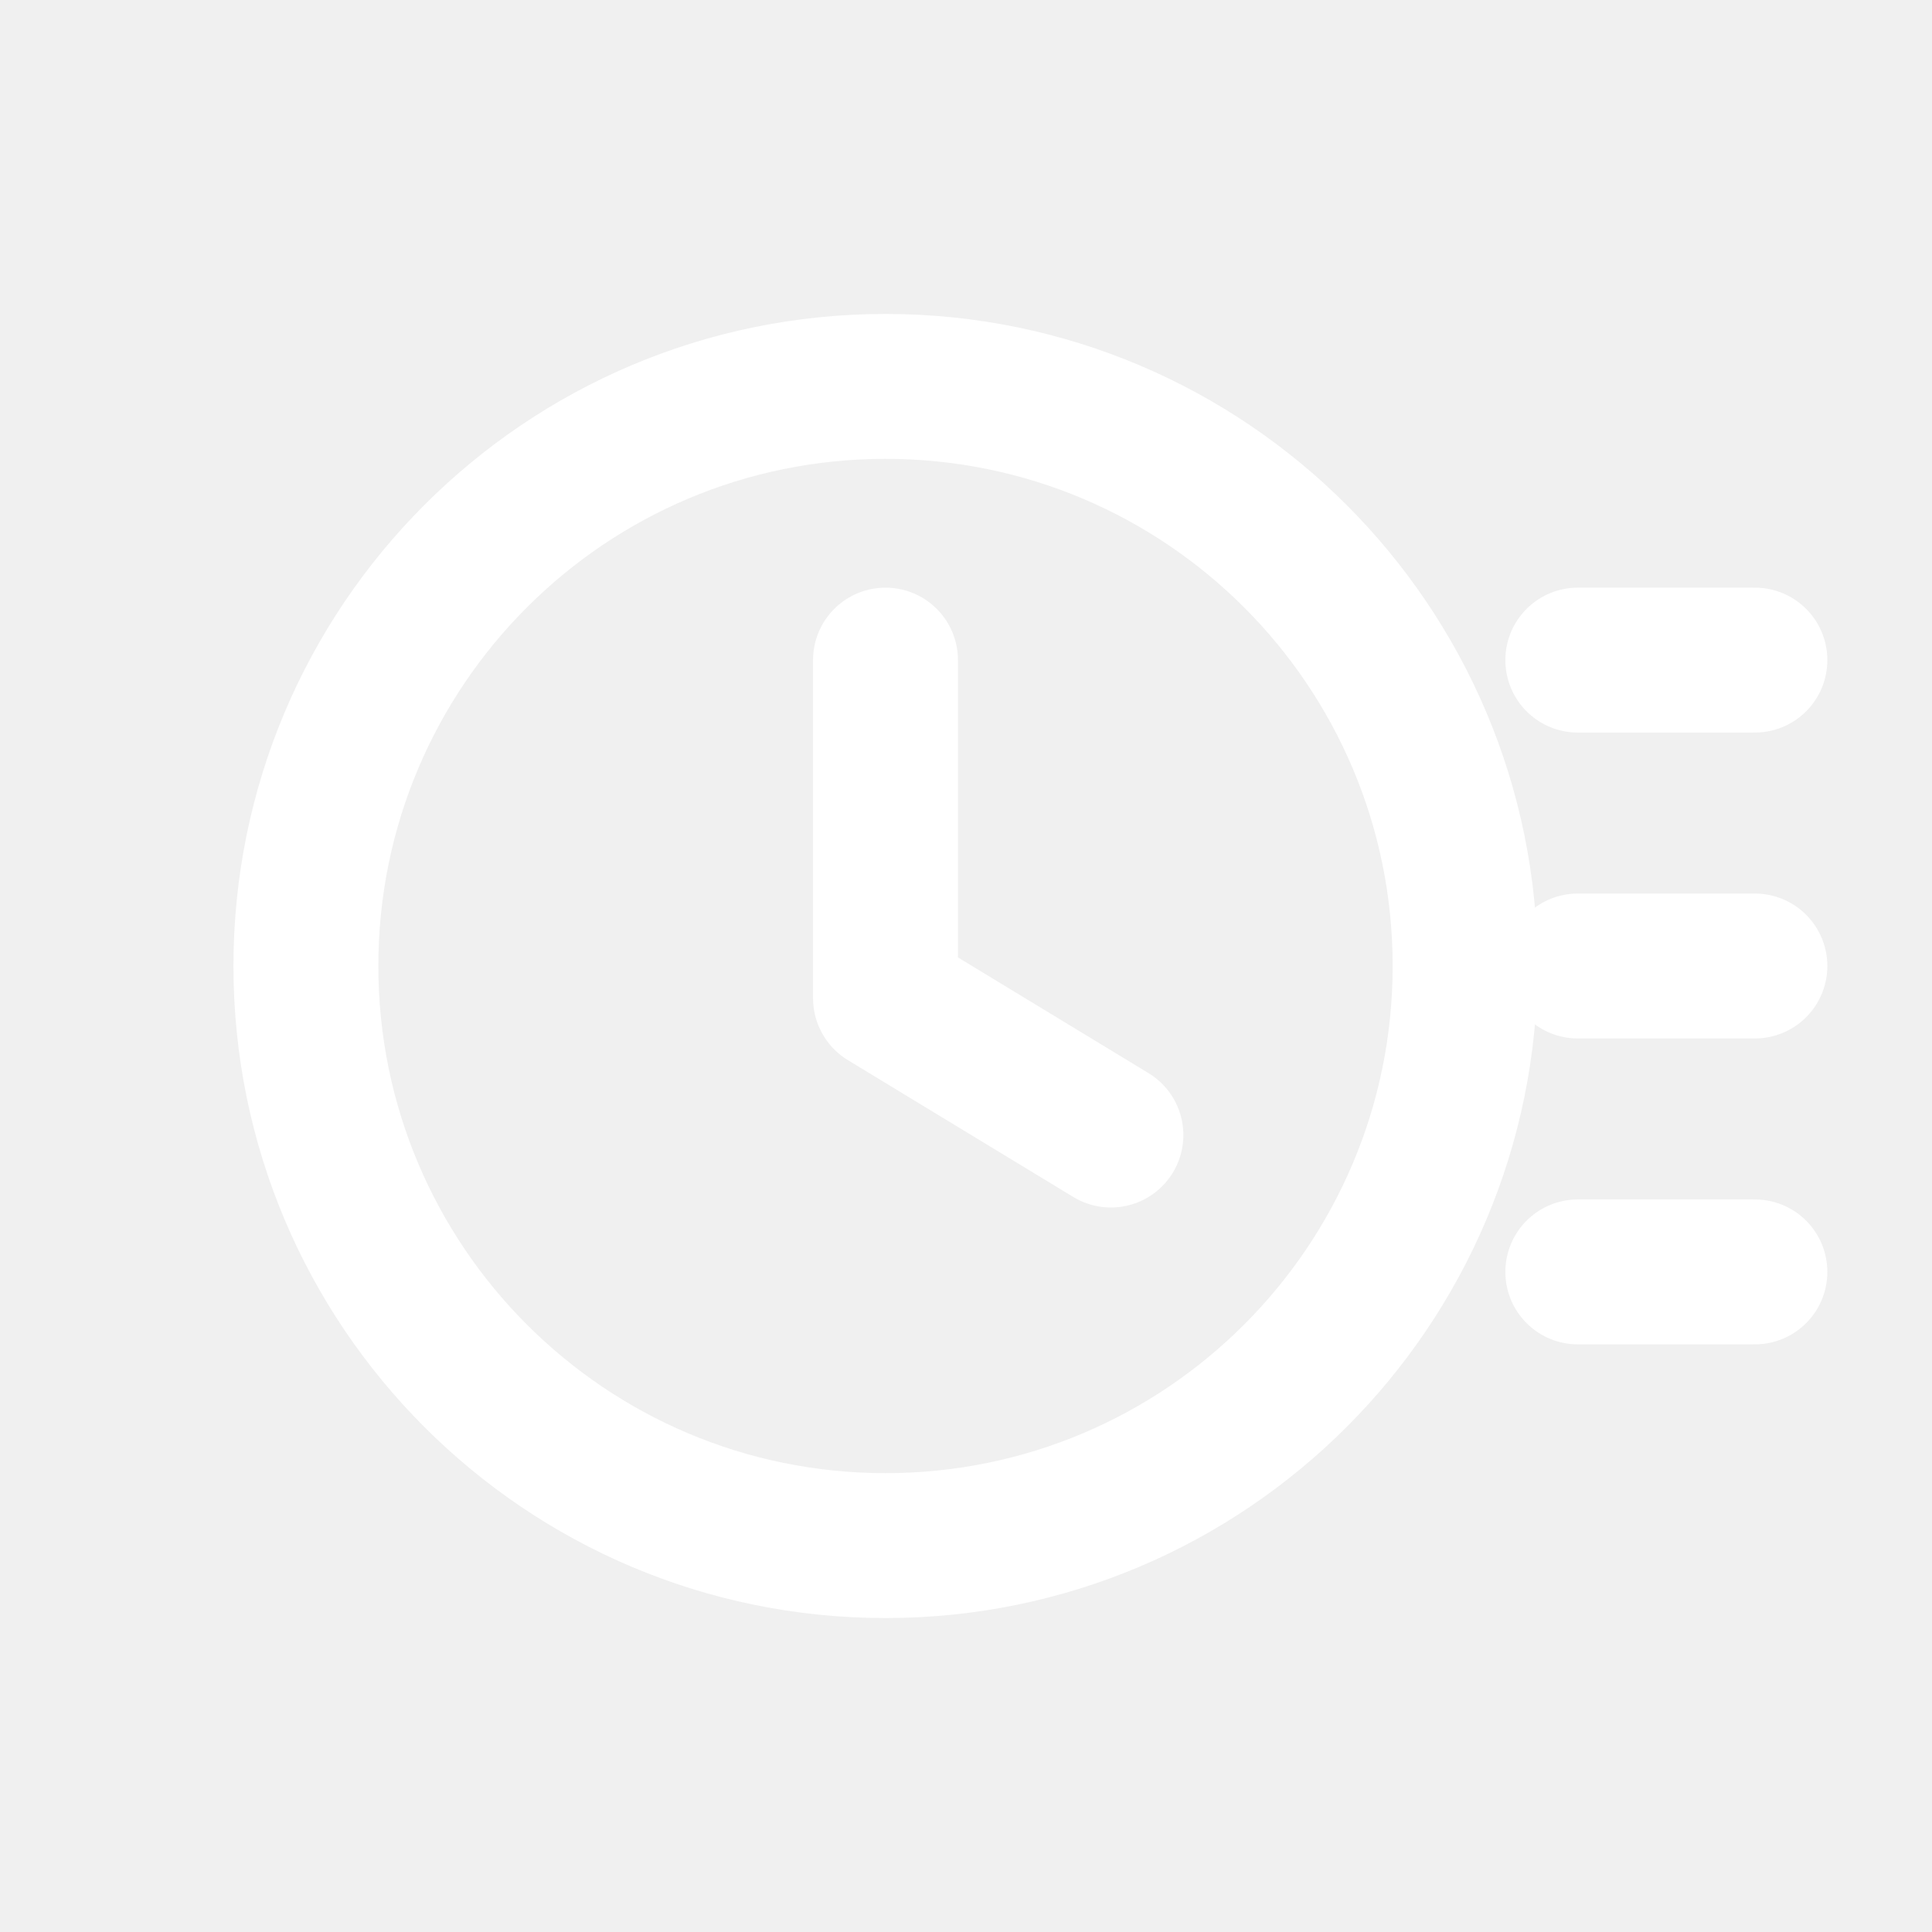
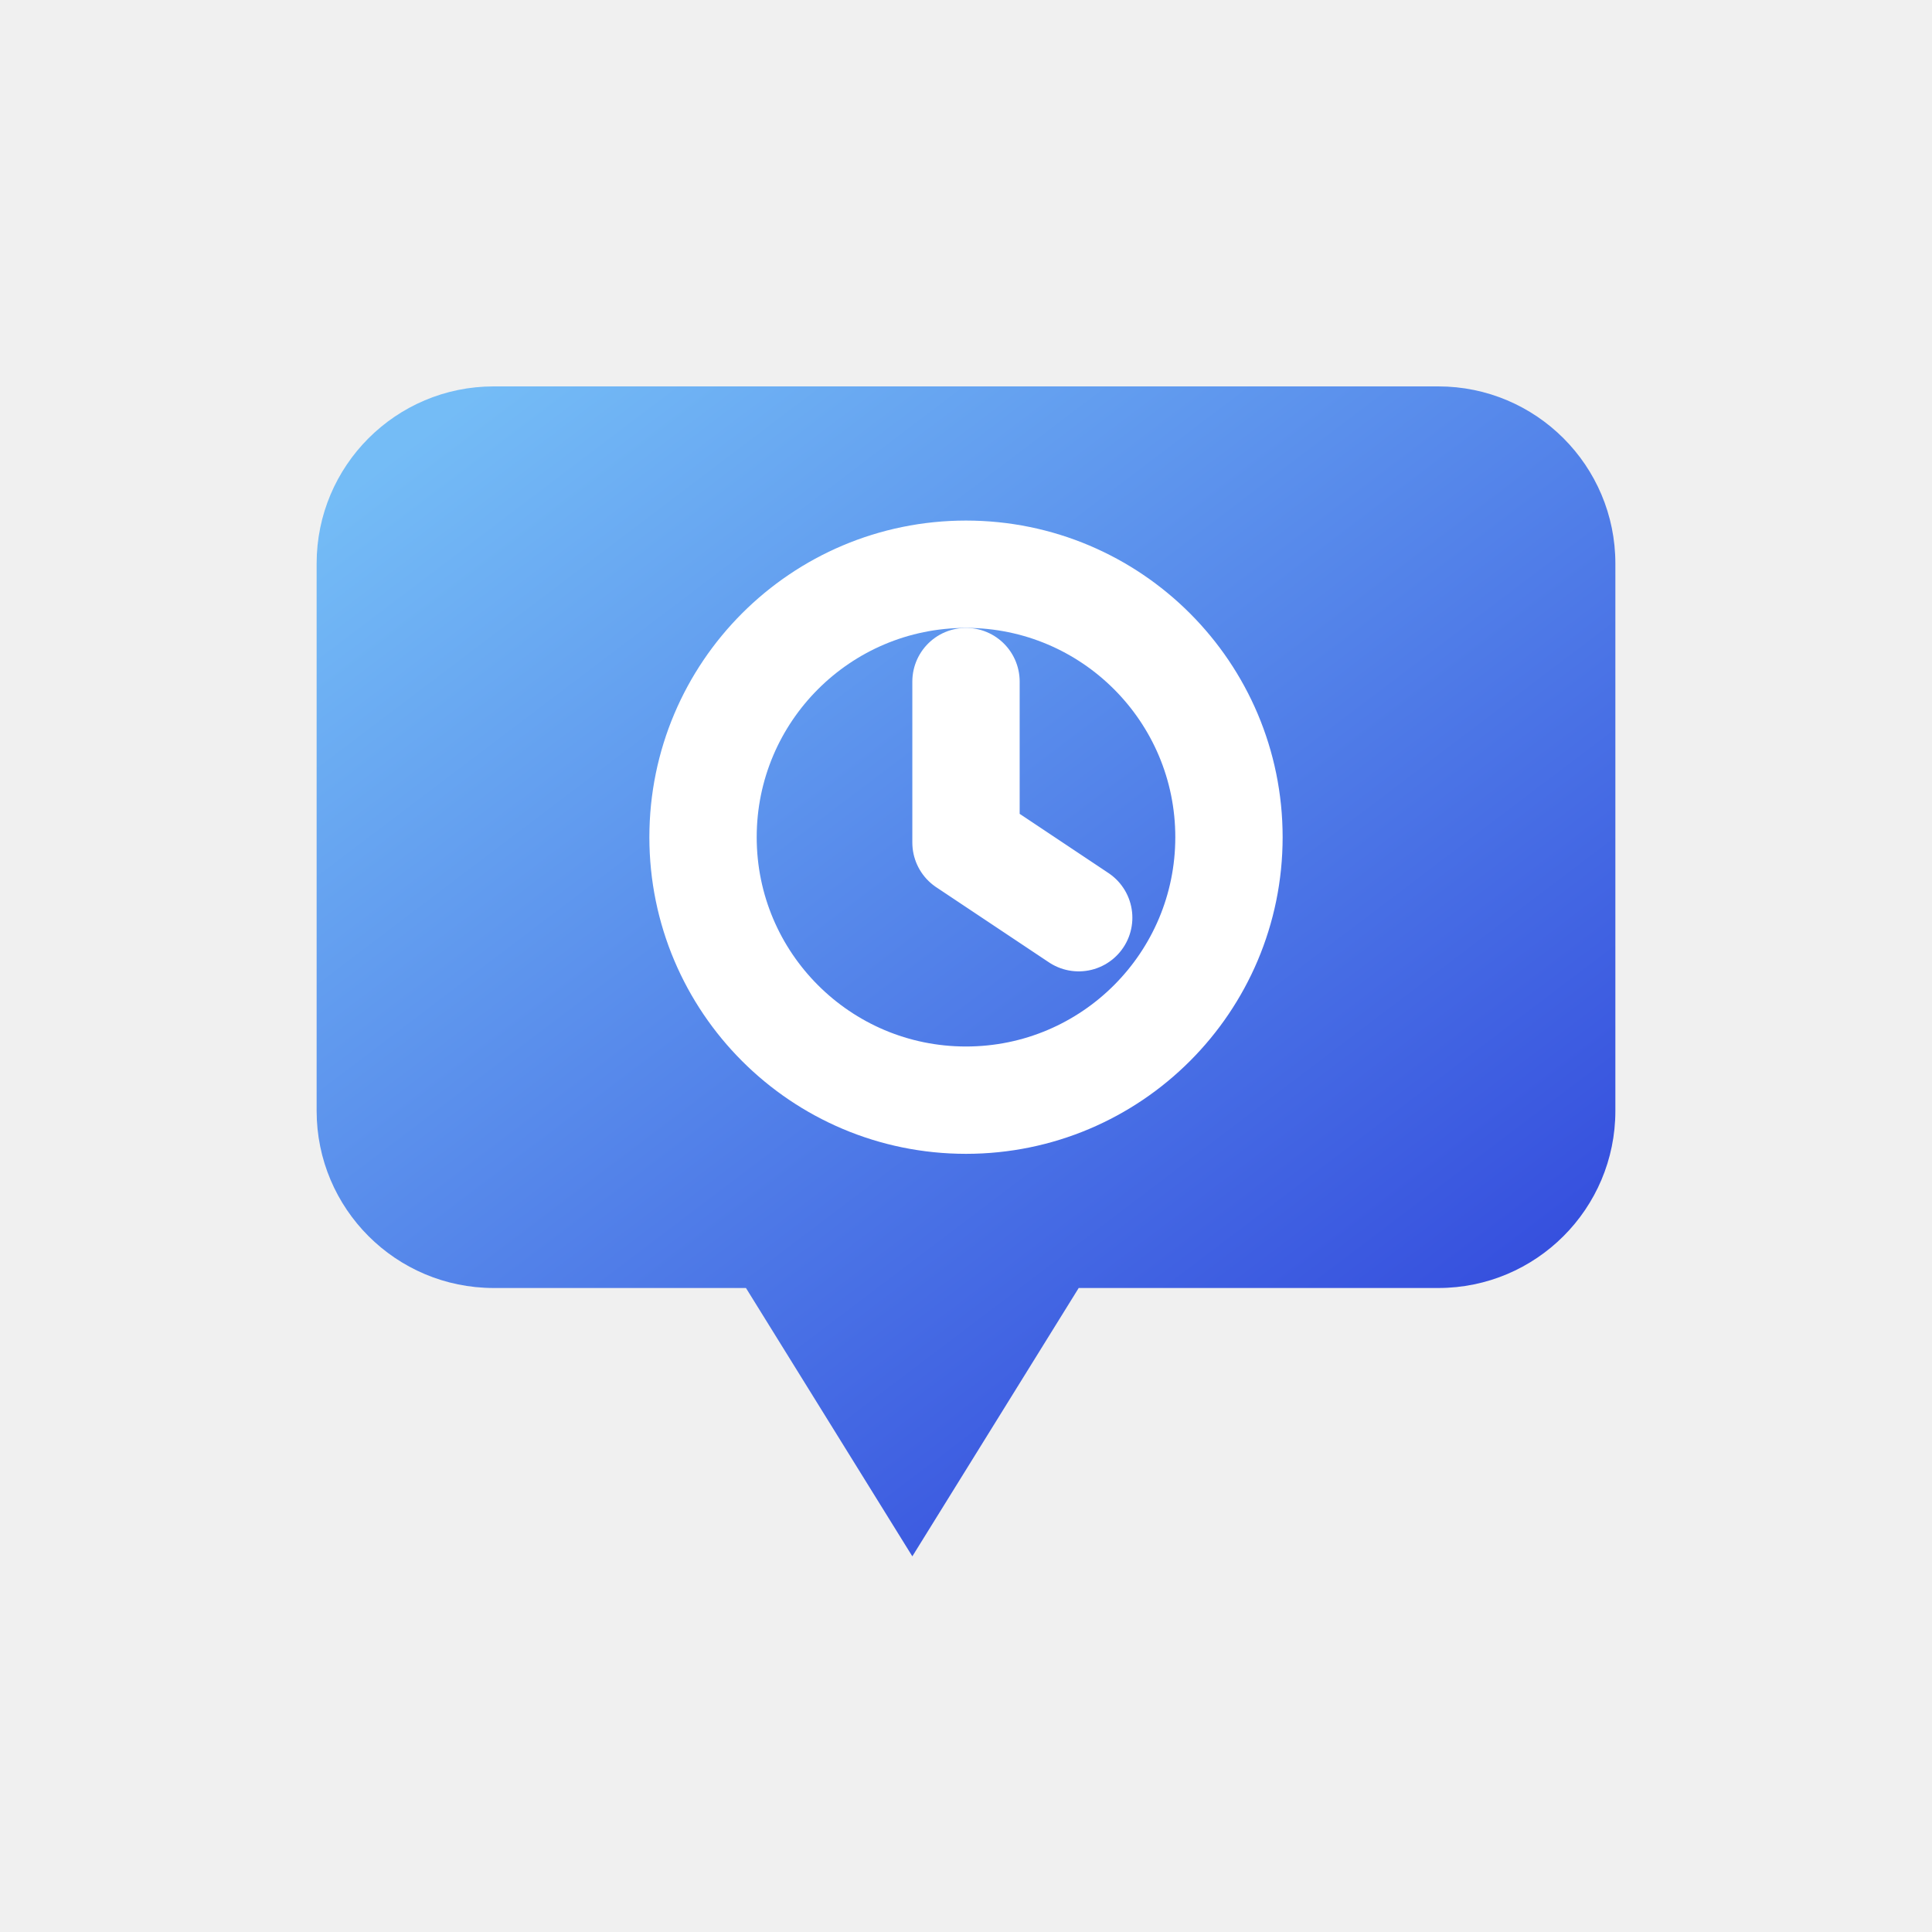
- <svg xmlns="http://www.w3.org/2000/svg" viewBox="0 0 24 24" width="24" height="24" fill="none" stroke="#ffffff" stroke-width="1.8" stroke-linecap="round" stroke-linejoin="round" role="img" aria-label="Session Overview">
-   <circle cx="11" cy="12" r="7.2" />
-   <path d="M11 8.2v4.2l2.8 1.7" />
-   <path d="M19.6 8.2h2.2M19.6 12h2.2M19.6 15.8h2.2" />
+ <svg xmlns="http://www.w3.org/2000/svg" width="36" height="36" viewBox="0 0 36 36" fill="none" role="img" aria-label="Session Overview">
+   <path d="M9.2 7.2h17.6a3.3 3.3 0 0 1 3.3 3.3v10.2a3.3 3.3 0 0 1-3.3 3.3h-6.7l-3.1 5-3.1-5H9.2a3.3 3.3 0 0 1-3.3-3.3V10.5a3.3 3.3 0 0 1 3.3-3.3Z" fill="url(#sm-bubble)" />
+   <circle cx="18" cy="15.6" r="4.9" stroke="#FFFFFF" stroke-width="2" />
+   <path d="M18 12.7v3l2.1 1.4" stroke="#FFFFFF" stroke-width="2" stroke-linecap="round" stroke-linejoin="round" />
+   <defs>
+     <linearGradient id="sm-bubble" x1="9" y1="7.2" x2="24" y2="27" gradientUnits="userSpaceOnUse">
+       <stop stop-color="#74BCF6" />
+       <stop offset="1" stop-color="#3650DE" />
+     </linearGradient>
+   </defs>
</svg>
